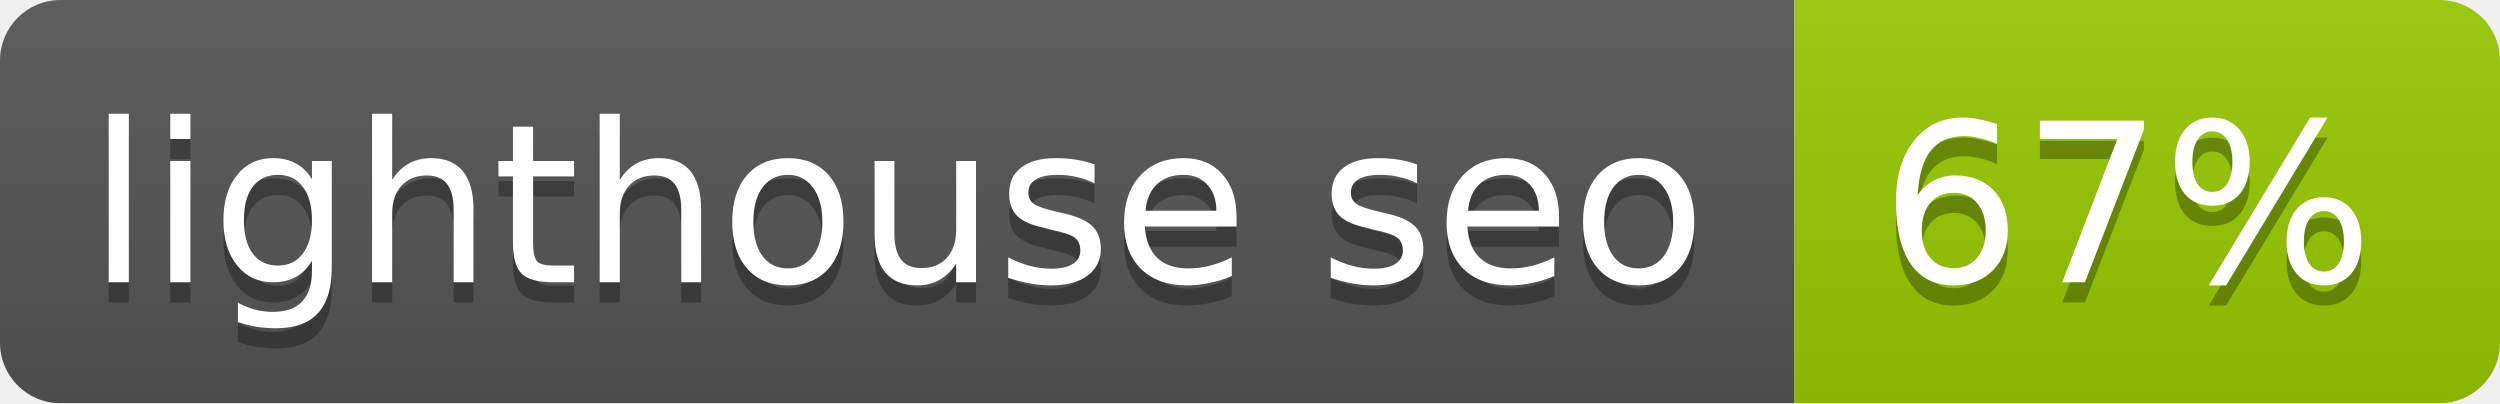
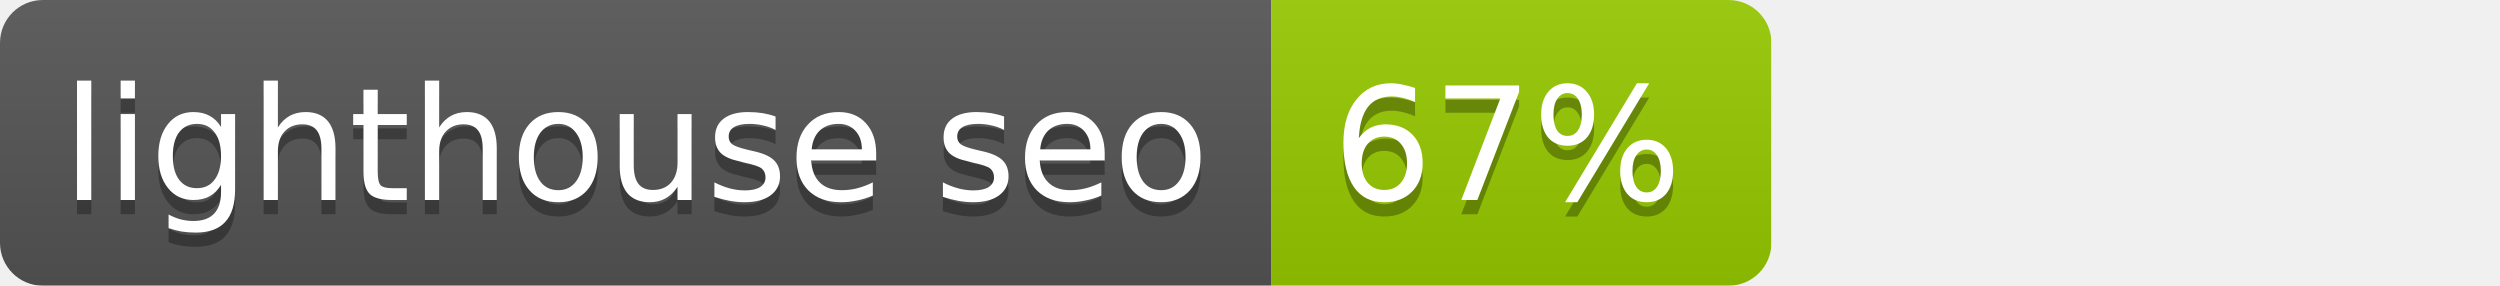
- <svg xmlns="http://www.w3.org/2000/svg" width="124" height="20">
+ <svg xmlns="http://www.w3.org/2000/svg" width="175" height="20">
  <linearGradient id="b" x2="0" y2="100%">
    <stop offset="0" stop-color="#bbb" stop-opacity=".1" />
    <stop offset="1" stop-opacity=".1" />
  </linearGradient>
  <mask id="a">
    <rect width="124" height="20" rx="3" fill="#fff" />
  </mask>
  <g mask="url(#a)">
    <path fill="#555" d="M0 0h89v20H0z" />
    <path fill="#97CA00" d="M89 0h35v20H89z" />
    <path fill="url(#b)" d="M0 0h124v20H0z" />
  </g>
  <g fill="#fff" text-anchor="middle" font-family="DejaVu Sans,Verdana,Geneva,sans-serif" font-size="11">
    <text x="44.5" y="15" fill="#010101" fill-opacity=".3">lighthouse seo</text>
    <text x="44.5" y="14">lighthouse seo</text>
    <text x="105.5" y="15" fill="#010101" fill-opacity=".3">67%</text>
    <text x="105.5" y="14">67%</text>
  </g>
</svg>
